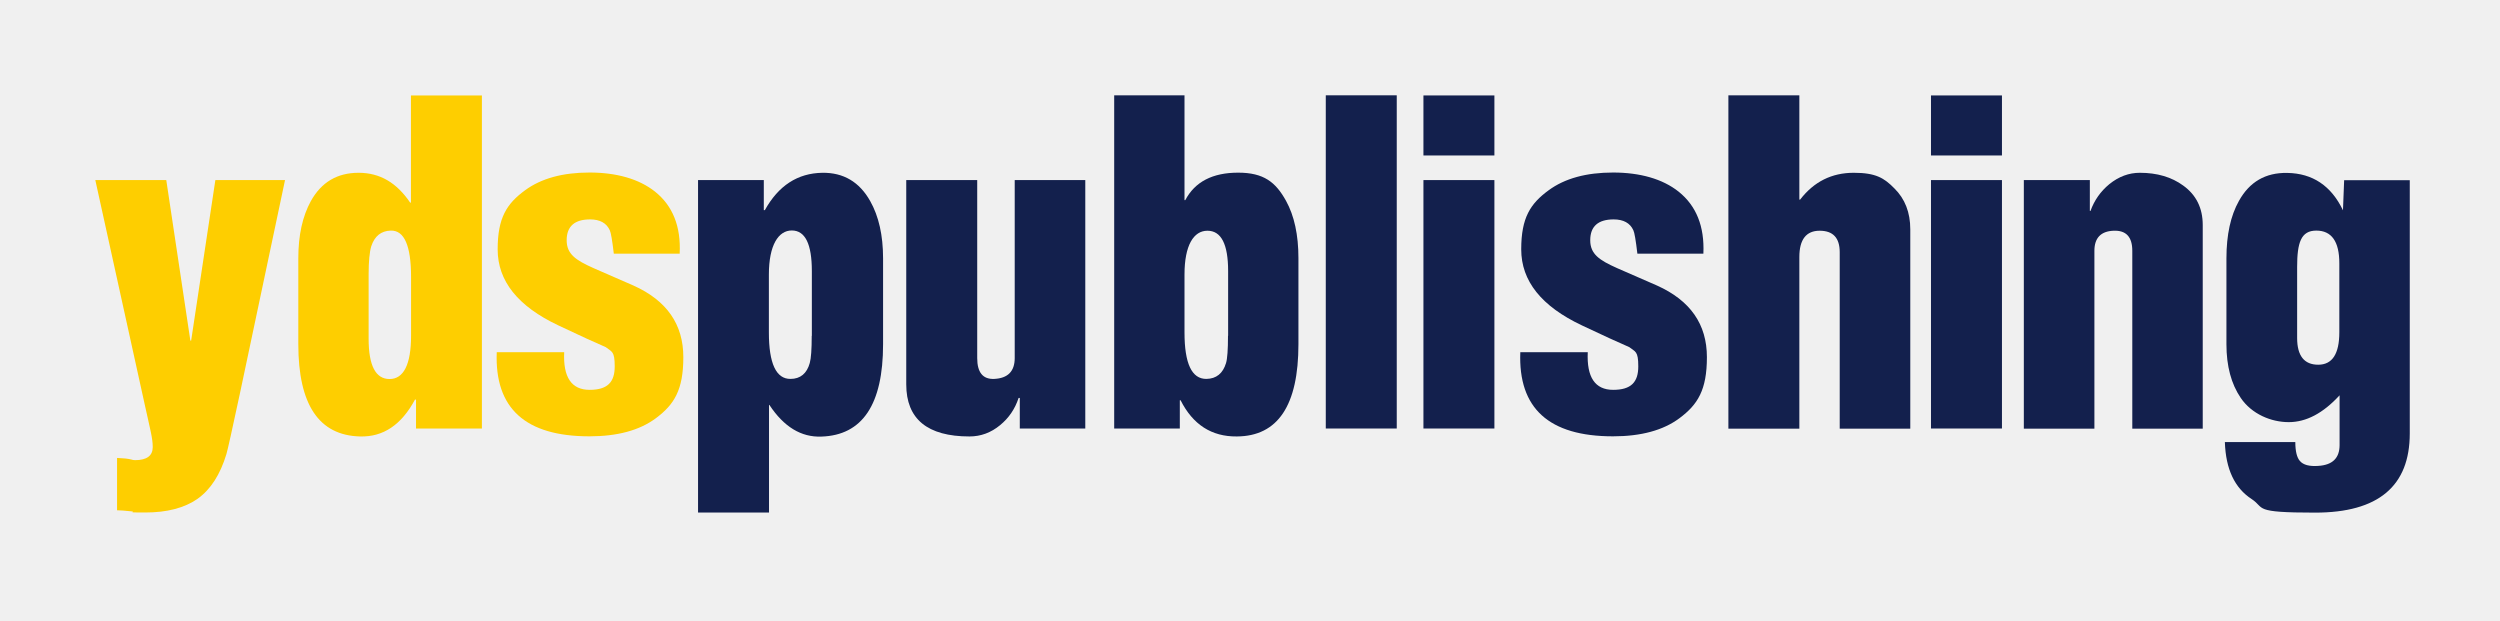
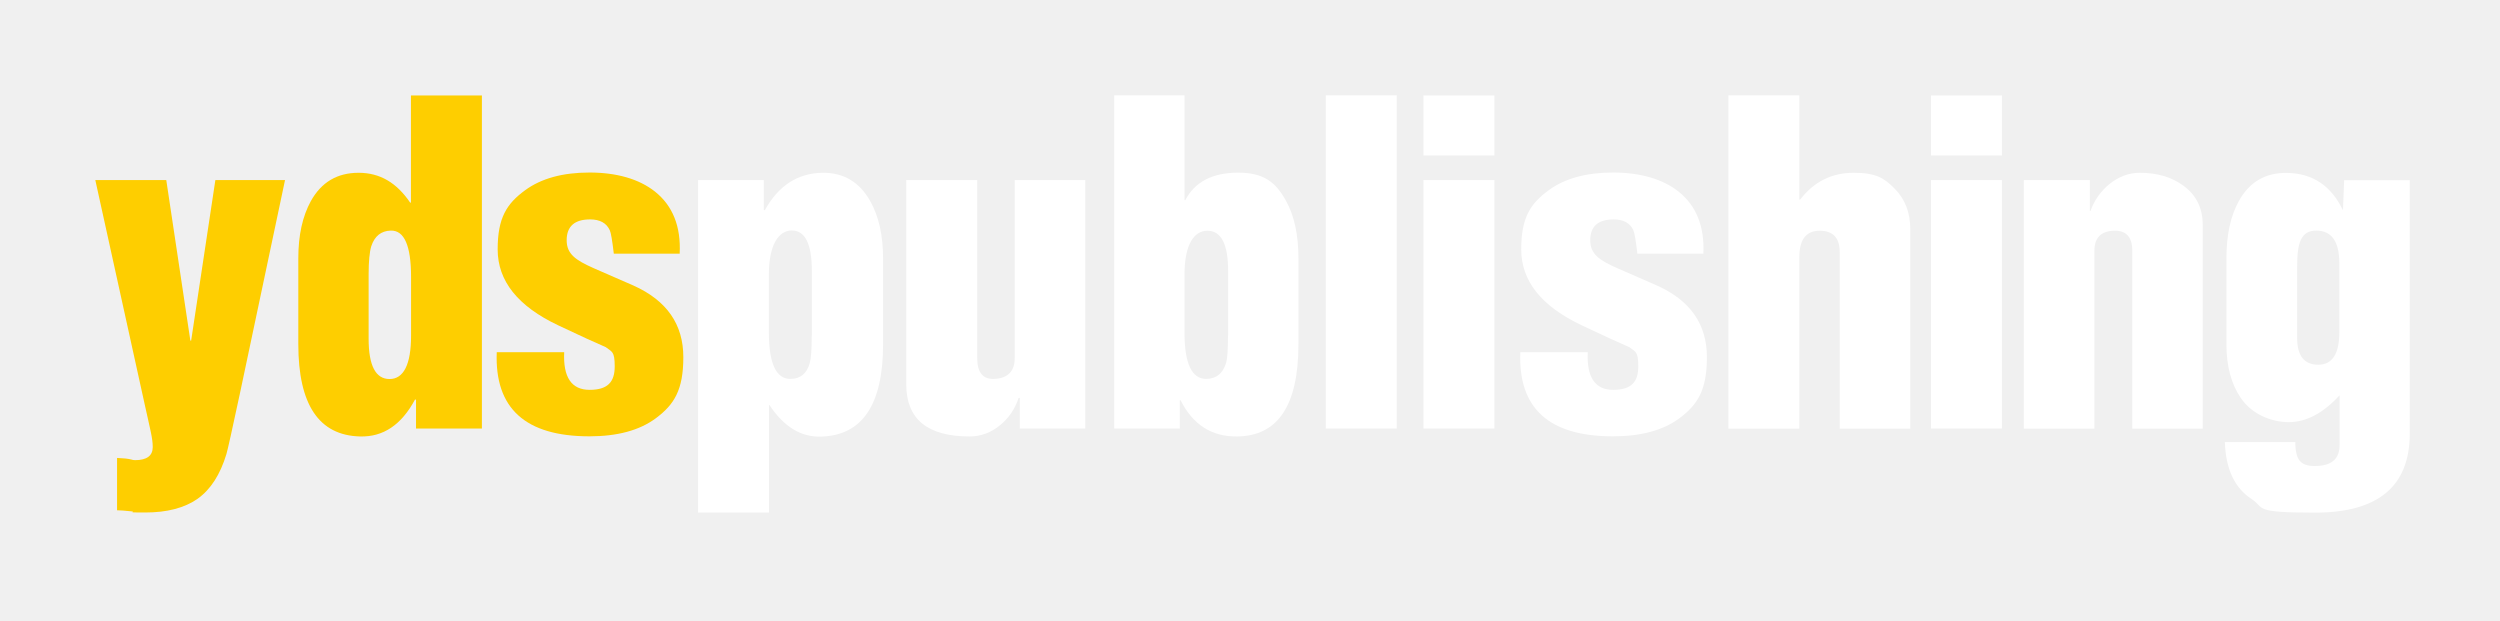
<svg xmlns="http://www.w3.org/2000/svg" id="katman_1" data-name="katman 1" version="1.1" viewBox="0 0 1920 476.3" width="1920" height="476.3">
  <defs>
    <style>
      .cls-1 {
        fill: #fece00;
      }

      .cls-1, .cls-2, .cls-3, .cls-4, .cls-5 {
        stroke-width: 0px;
      }

      .cls-1, .cls-3 {
        fill-rule: evenodd;
      }

      .cls-6 {
        clip-path: url(#clippath);
      }

      .cls-2 {
        fill: none;
      }

      .cls-3, .cls-4 {
-         fill: #13204D;
+         fill: #fff;
      }

      .cls-5 {
        fill: #231f20;
      }
    </style>
    <clipPath id="clippath">
      <rect class="cls-2" x="0" y="0" width="1919.1" height="476.3" />
    </clipPath>
  </defs>
  <g id="Artboard1">
    <g class="cls-6">
      <g>
        <path class="cls-1" d="M127.7,138.3l18.5,123.3h.6l18.6-123.3h53.5l-34.5,163.2c-6,28.1-9.5,43.8-10.5,47.2-4.8,15.9-12.2,27.3-22.2,34.4-10,7-23.4,10.5-40.2,10.5s-5.9-.3-10.7-.9c-4.8-.5-8.4-.8-10.9-.8v-40.2c5.1.2,8.7.6,10.9,1.2.9.3,1.9.5,2.9.5,9.1,0,13.6-3.4,13.6-10.1s-2-13.7-6.1-32.4l-38-172.6h54.5Z" />
        <path class="cls-1" d="M370.2,329.1h-50.7v-22.2h-.8c-10.4,19.4-24.4,28.8-42.2,28.3-31.6-.8-47.4-24.5-47.4-70.9v-66c0-17.5,3.2-32.1,9.6-43.8,8.1-14.6,20.3-21.8,36.7-21.8s29.2,7.6,39.6,22.9h.6v-82.3h54.5v255.9ZM283.1,210.9v49.3c0,20.6,5.4,30.9,16.1,30.9s16.5-11.1,16.5-33.2v-45.2c0-24-5.2-35.9-15.6-35.6-7.4.2-12.4,4.2-15,12.1-1.3,4.4-2,11.6-2,21.7" />
        <path class="cls-1" d="M522.1,194.8h-50.7c-1.2-10.2-2.2-16.2-3.1-18-2.5-5.5-7.6-8.3-15.1-8.3-12,0-18,5.4-18,16s6.9,15.3,20.6,21.4c5.7,2.5,15.9,7,30.7,13.4,25.6,11.5,38.3,29.8,38.3,55s-7,36.4-21.1,46.9c-12.5,9.3-29.5,13.9-51,13.9-49.2,0-72.9-21.5-71.2-64.6h51.8c-.9,19.2,5.6,28.9,19.5,28.9s19.3-6,19.3-18-2.3-11.1-6.9-14.8c-8.1-3.5-20.2-9-36.4-16.7-31.1-14.7-46.6-34.1-46.6-58.4s7-35.1,21.1-45.4c12.4-9.1,28.9-13.6,49.5-13.6s38,4.9,50.3,14.7c13.6,10.9,19.9,26.7,18.9,47.5" />
        <path class="cls-3" d="M536,138.3h50.6v23.1h.8c10.5-18.9,25.2-28.4,44.2-28.7,16.2-.2,28.4,7,36.7,21.7,6.6,11.7,9.9,26.4,9.9,44v66c0,46.2-15.8,69.9-47.4,70.9-15.5.6-28.8-7.5-39.9-24.3h-.3v82.6h-54.5v-255.3ZM623.5,257.9v-49.7c0-20.8-5.1-31.2-15.4-31.2s-17.6,11.3-17.6,33.8v44.6c0,23.8,5.6,35.7,16.6,35.6,7.6,0,12.6-4.2,14.8-12.2,1-3.5,1.5-10.4,1.5-20.9" />
        <path class="cls-3" d="M833.6,329.1h-50.4v-23.5h-.9c-2.8,8.5-7.5,15.4-14.2,20.9-7,5.8-14.9,8.7-23.5,8.7-32.4,0-48.6-13.4-48.6-40v-156.9h54.5v136.7c0,11.1,4.4,16.4,13.1,16,10.5-.5,15.7-5.9,15.7-16v-136.7h54.2v190.8Z" />
        <path class="cls-3" d="M909.7,73.2v80.5h.6c7.4-14.1,21-21.1,40.6-21.1s28.8,7.2,36.8,21.7c6.3,11.4,9.5,26.1,9.5,44v66c0,47.1-15.8,70.7-47.3,70.9-19.4.2-33.8-9.1-43.2-27.8h-.6v21.7h-50.4V73.2h54.1ZM943.2,257.9v-49.7c0-20.7-5.3-31-15.9-31s-17.6,11.2-17.6,33.6v44.6c0,23.8,5.6,35.7,16.8,35.6,7.6-.1,12.7-4.2,15.1-12.2,1-3.3,1.5-10.2,1.5-20.9" />
        <rect class="cls-4" x="1018.2" y="73.2" width="54.5" height="255.9" />
        <path class="cls-3" d="M1147.7,119.4h-54.5v-46.1h54.5v46.1ZM1147.7,329.1h-54.5v-190.8h54.5v190.8Z" />
        <path class="cls-3" d="M1308.2,194.8h-50.7c-1.2-10.2-2.2-16.2-3.1-18-2.5-5.5-7.6-8.3-15.1-8.3-12,0-18,5.4-18,16s6.9,15.3,20.6,21.4c5.7,2.5,15.9,7,30.7,13.4,25.6,11.5,38.3,29.8,38.3,55s-7,36.4-21.1,46.9c-12.5,9.3-29.5,13.9-51,13.9-49.2,0-72.9-21.5-71.2-64.6h51.8c-.9,19.2,5.6,28.9,19.5,28.9s19.3-6,19.3-18-2.3-11.1-6.9-14.8c-8-3.5-20.2-9-36.4-16.7-31.1-14.7-46.6-34.1-46.6-58.4s7-35.1,21.1-45.4c12.4-9.1,28.9-13.6,49.5-13.6s38,4.9,50.3,14.7c13.6,10.9,19.9,26.7,19,47.5" />
        <path class="cls-3" d="M1381.9,73.2v80.1h.6c10.6-13.8,24.3-20.6,41.2-20.6s23.4,4,31.3,12.1c8,7.9,12.1,18.4,12.1,31.3v153.1h-54.2v-135.5c0-11-5.1-16.5-15.4-16.5s-15.6,6.7-15.6,20.2v131.8h-54.5V73.2h54.5Z" />
        <path class="cls-3" d="M1537.5,119.4h-54.5v-46.1h54.5v46.1ZM1537.5,329.1h-54.5v-190.8h54.5v190.8Z" />
        <path class="cls-3" d="M1554.3,138.3h50.7v23.7h.5c2.9-8.1,7.7-15,14.5-20.6,7.2-5.8,15-8.7,23.4-8.7,13.3,0,24.4,3.3,33.3,9.8,10,7.2,15,17.3,15,30.3v156.4h-54.1v-136.6c0-10.7-4.8-15.8-14.4-15.4-9.8.4-14.7,5.6-14.7,15.4v136.6h-54.2v-190.8Z" />
        <path class="cls-3" d="M1764.2,205.1v54.5c0,13.6,5.4,20.5,16.2,20.5s16.2-8.3,16.2-24.9v-53c0-16.7-5.9-25.1-17.7-25.1s-14.7,9.3-14.7,28M1708.7,339.5h54.1c0,7,1.2,11.9,3.5,14.5,2.6,3.1,7.4,4.3,14.2,3.8,10.9-.7,16.3-6,16.3-16v-38.2c-12.7,13.8-25.6,20.6-39.1,20.6s-28.4-6.2-36.8-18.6c-7.3-10.7-11-24.4-11-41.2v-66c0-18,3.2-32.7,9.6-44.1,8.1-14.6,20.4-21.8,37.1-21.5,19.5.3,33.8,9.9,42.8,28.7l.9-23.1h50.4v194.5c0,40.5-24.2,60.8-72.7,60.8s-38.1-3.4-48.7-10.4c-13.1-8.5-19.9-23-20.6-43.7" />
      </g>
    </g>
  </g>
</svg>
